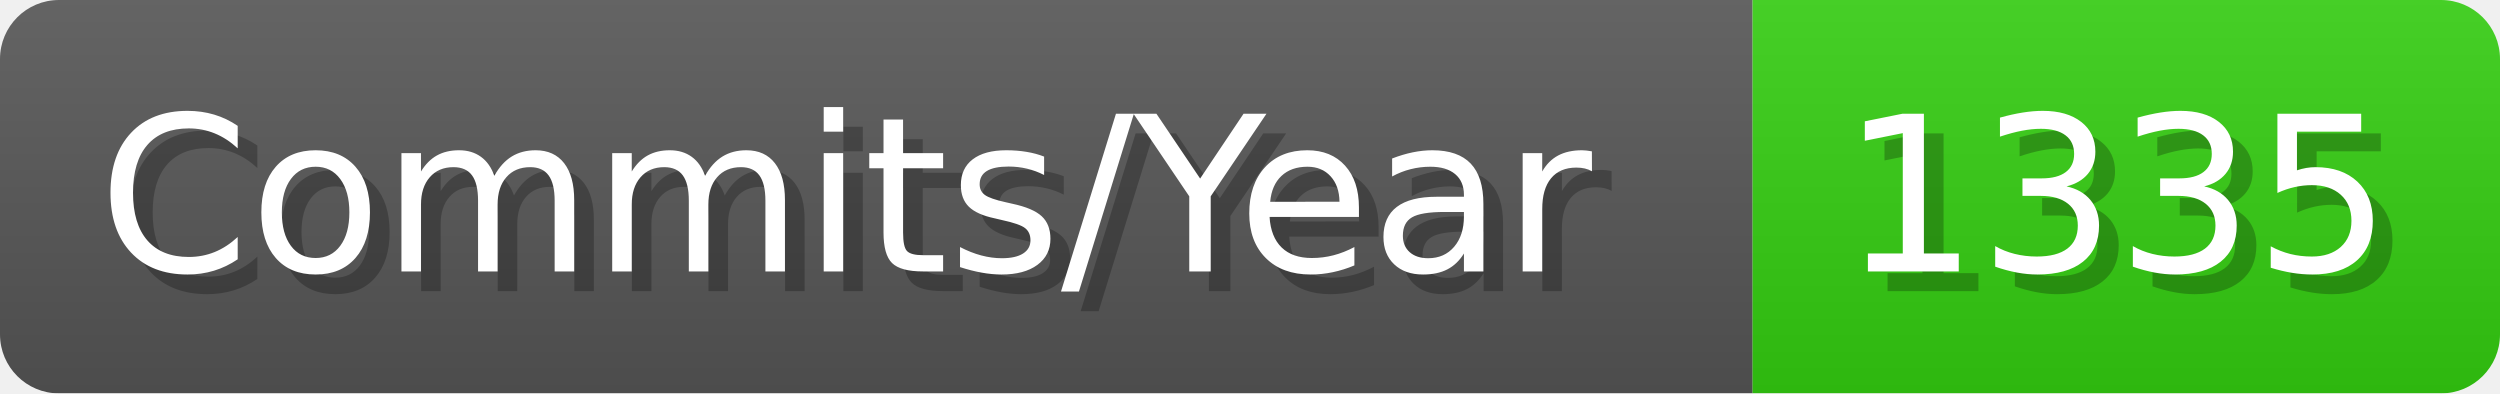
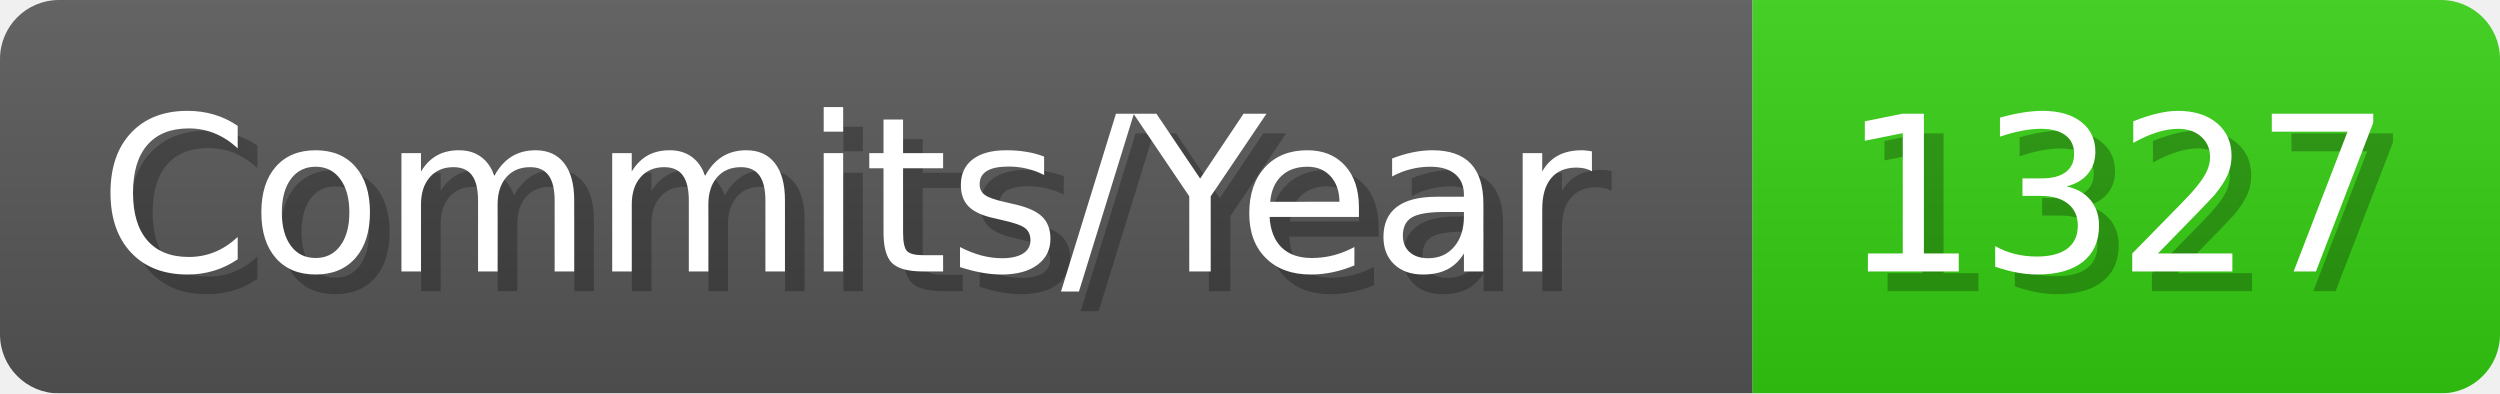
- <svg xmlns="http://www.w3.org/2000/svg" width="127.1" height="20" viewBox="0 0 1271 200" role="img" aria-label="Commits/Year: 1335">
+ <svg xmlns="http://www.w3.org/2000/svg" width="127.1" height="20" viewBox="0 0 1271 200" role="img" aria-label="Commits/Year: 1327">
  <linearGradient id="aUPdi" x2="0" y2="100%">
    <stop offset="0" stop-opacity=".1" stop-color="#EEE" />
    <stop offset="1" stop-opacity=".1" />
  </linearGradient>
  <mask id="WfAiQ">
    <rect width="1271" height="200" rx="30" fill="#FFF" />
  </mask>
  <g mask="url(#WfAiQ)">
    <rect width="891" height="200" fill="#555" />
    <rect width="380" height="200" fill="#3C1" x="891" />
    <rect width="1271" height="200" fill="url(#aUPdi)" />
  </g>
  <g aria-hidden="true" fill="#fff" text-anchor="start" font-family="Verdana,DejaVu Sans,sans-serif" font-size="110">
    <text x="60" y="148" textLength="791" fill="#000" opacity="0.25">Commits/Year</text>
    <text x="50" y="138" textLength="791">Commits/Year</text>
-     <text x="946" y="148" textLength="280" fill="#000" opacity="0.25">1335</text>
-     <text x="936" y="138" textLength="280">1335</text>
+     <text x="946" y="148" textLength="280" fill="#000" opacity="0.25">1327</text>
+     <text x="936" y="138" textLength="280">1327</text>
  </g>
</svg>
